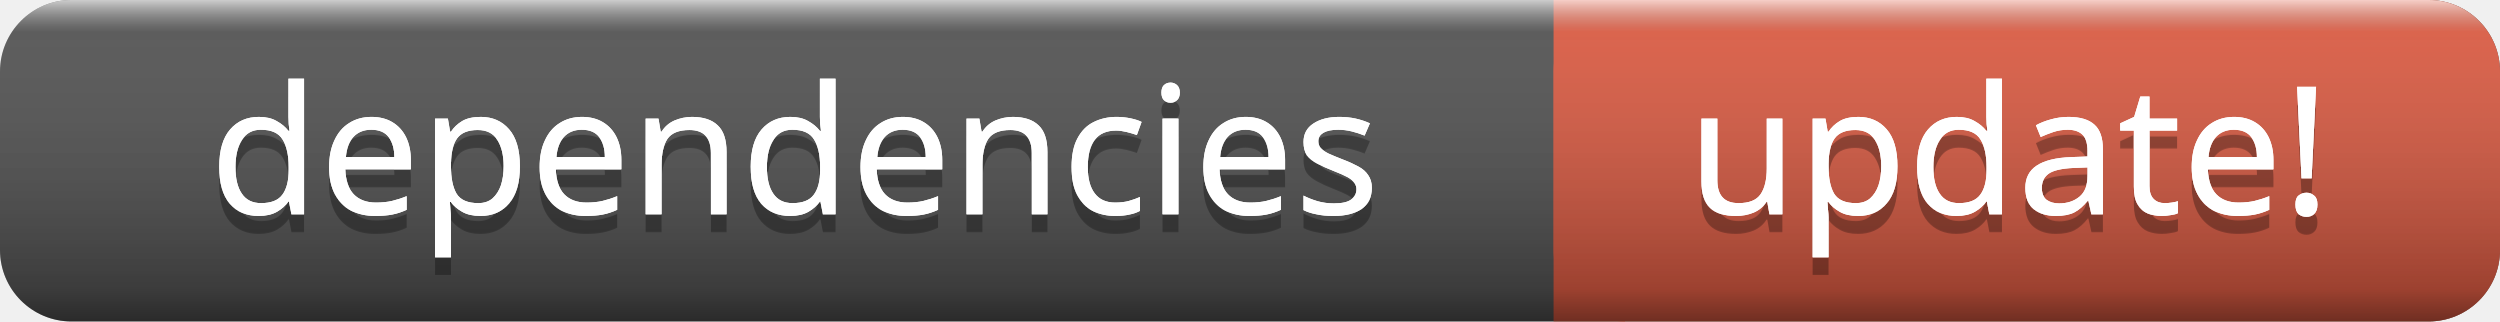
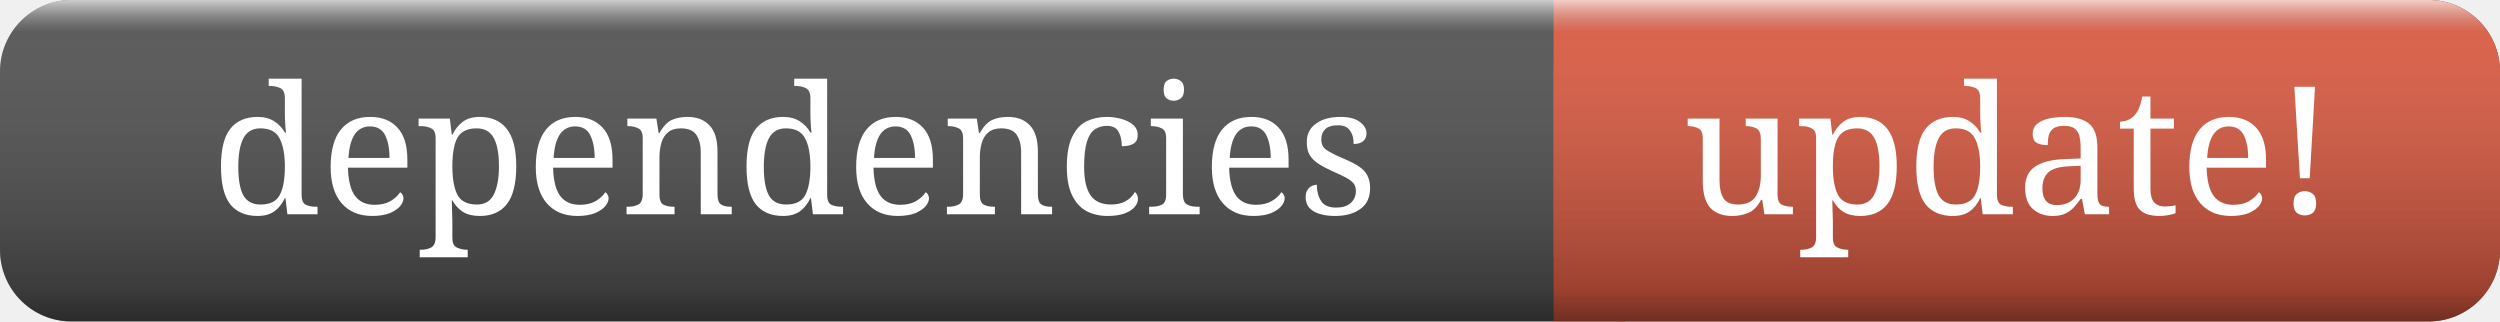
<svg xmlns="http://www.w3.org/2000/svg" width="140" height="18">
  <linearGradient id="a" x2="0" y2="100%">
    <stop offset="0" stop-color="#fff" stop-opacity=".7" />
    <stop offset=".1" stop-color="#aaa" stop-opacity=".1" />
    <stop offset=".9" stop-opacity=".3" />
    <stop offset="1" stop-opacity=".5" />
  </linearGradient>
-   <filter id="b">
-     <feOffset dy="1" in="SourceAlpha" />
-     <feColorMatrix values="1 0 0 0 0 0 1 0 0 0 0 0 1 0 0 0 0 0 .3 0" />
-     <feMerge>
-       <feMergeNode />
-       <feMergeNode in="SourceGraphic" />
-       <feMergeNode in="SourceGraphic" />
-     </feMerge>
-   </filter>
  <rect rx="4" width="140" height="18" fill="#555" />
  <rect rx="4" x="87" width="53" height="18" fill="#e05d44" />
  <rect x="87" width="4" height="18" fill="#e05d44" />
  <rect rx="4" width="140" height="18" fill="url(#a)" />
-   <g fill="#fff" text-anchor="middle" font-family="Verdana,sans-serif" font-size="10">
-     <text x="44.5" y="12" filter="url(#b)">dependencies</text>
-     <text x="112.5" y="12" filter="url(#b)">update!</text>
+   <g fill="#fff" text-anchor="middle" font-family="Verdana,serif" font-size="10">
+     <text x="44.5" y="12">dependencies</text>
+     <text x="112.5" y="12">update!</text>
  </g>
</svg>
